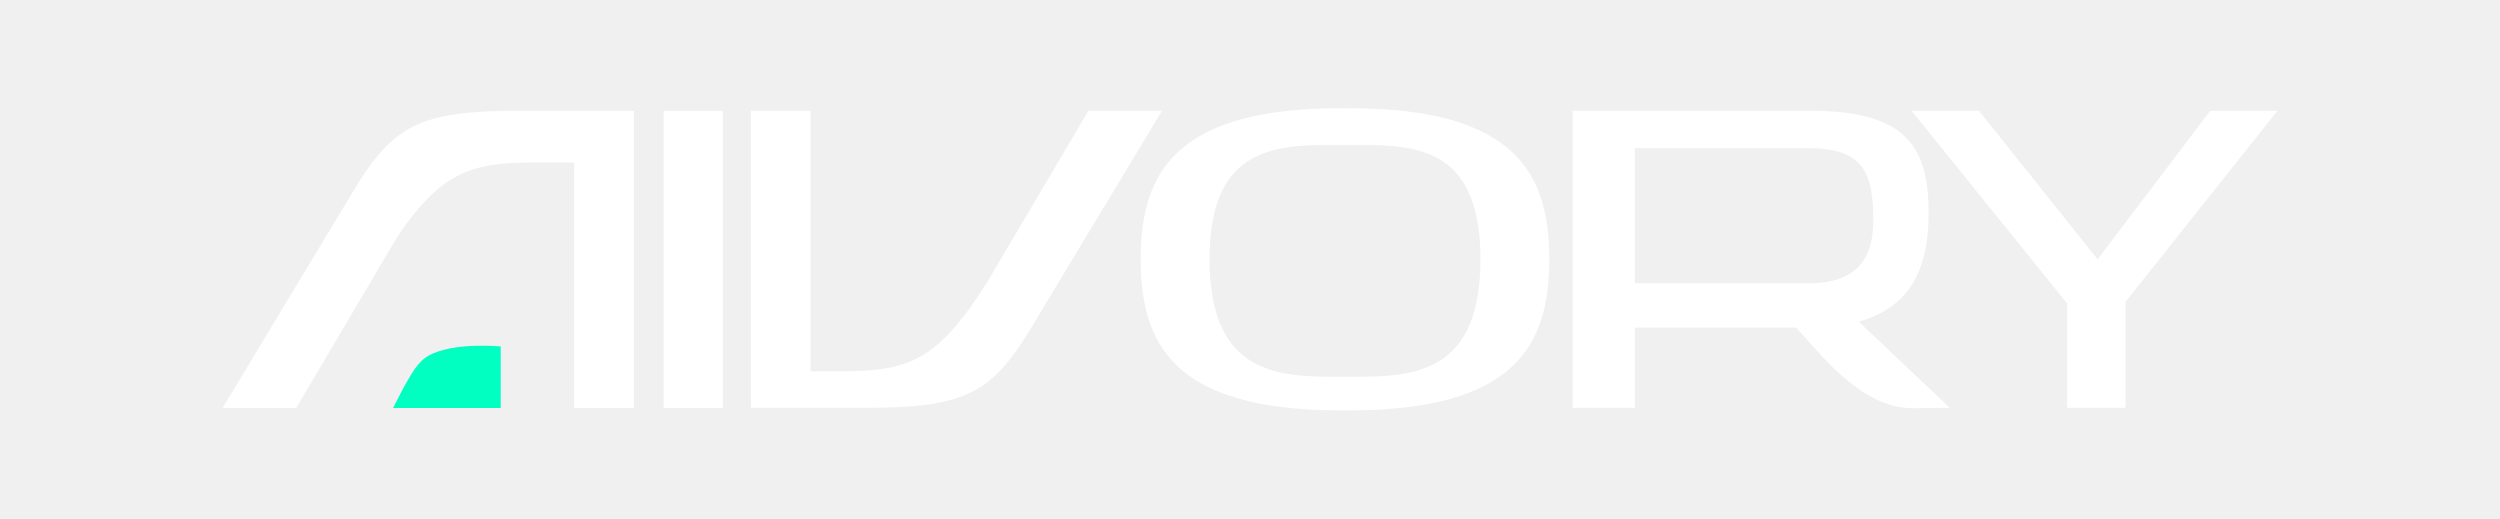
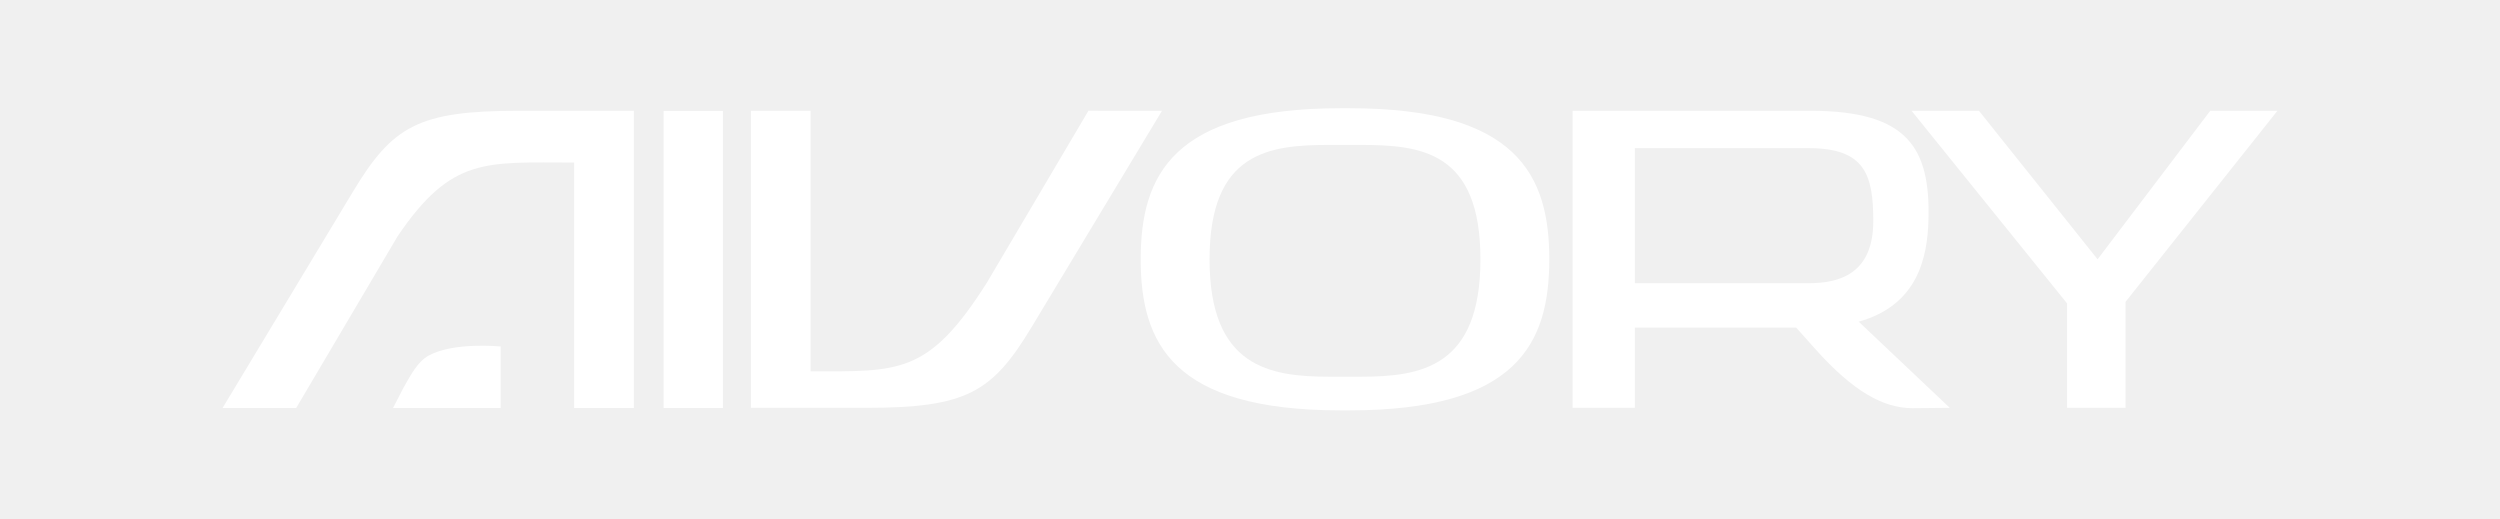
<svg xmlns="http://www.w3.org/2000/svg" width="382.626" height="79.373" viewBox="0 0 382.626 79.373">
  <defs>
    <clipPath id="clip-path">
      <rect id="Rectangle_2" data-name="Rectangle 2" width="314.5" height="46.244" transform="translate(0 0)" fill="none" />
    </clipPath>
    <clipPath id="clip-Artboard_1">
      <rect width="382.626" height="79.373" />
    </clipPath>
  </defs>
  <g id="Artboard_1" data-name="Artboard 1" clip-path="url(#clip-Artboard_1)">
    <rect width="382.626" height="79.373" fill="rgba(255,255,255,0)" />
    <g id="Group_3" data-name="Group 3" transform="translate(34.063 16.564)">
      <rect id="Rectangle_1" data-name="Rectangle 1" width="9.073" height="45.465" transform="translate(67.505 0.416)" fill="#fff" />
      <g id="Group_2" data-name="Group 2">
        <g id="Group_1" data-name="Group 1" clip-path="url(#clip-path)">
          <path id="Path_1" data-name="Path 1" d="M143.781.39,123.815,33.514c-6.027,10-9.982,12.341-25.333,12.341H80.871V.39H90V40.269c13.557,0,18.028.568,26.982-13.575L132.52.389Z" fill="#fff" />
          <path id="Path_2" data-name="Path 2" d="M203.056,23.122c0,12.86-4.9,23.122-30.608,23.122H171.13c-25.711,0-30.608-10.262-30.608-23.122S145.419,0,171.13,0h1.318c25.711,0,30.608,10.262,30.608,23.122m-10.538,0c0-16.511-9.051-17.506-18.393-17.506h-4.672c-9.2,0-18.393.995-18.393,17.506s9.2,17.971,18.393,17.971h4.672c9.342,0,18.393-1.46,18.393-17.971" fill="#fff" />
          <path id="Path_3" data-name="Path 3" d="M264.35,45.854c-3.923.016-3.055.054-5.691.054-4.533,0-9.149-2.652-14.8-8.952l-3.014-3.377H216.154V45.854H206.62V.39h36.635c14.691.065,18.128,5.719,17.834,16.692-.155,5.778-1.636,13.055-10.677,15.588ZM252.644,17.259c0-7.065-1.268-11.15-9.888-11.15h-26.6V26.782h26.6c4.71,0,9.888-1.436,9.888-9.523" fill="#fff" />
          <path id="Path_4" data-name="Path 4" d="M314.5.39,291.254,29.631V45.855h-8.947V29.877L258.5.39h10.315l18.158,22.732L304.216.39Z" fill="#fff" />
          <path id="Path_5" data-name="Path 5" d="M0,45.881,19.977,12.738C26.008,2.73,29.965.39,45.325.39H62.947V45.881H53.812V8.313c-13.564,0-18.718-.945-27,11.249L11.267,45.882Z" fill="#fff" />
-           <path id="Path_6" data-name="Path 6" d="M42.568,36.465s-7.151-.719-10.991,1.376c-1.724.94-2.718,2.9-3.9,4.961l-1.585,3.079H42.568Z" fill="#00ffc0" />
+           <path id="Path_6" data-name="Path 6" d="M42.568,36.465s-7.151-.719-10.991,1.376c-1.724.94-2.718,2.9-3.9,4.961l-1.585,3.079H42.568Z" fill="#fff" />
        </g>
      </g>
    </g>
  </g>
</svg>
